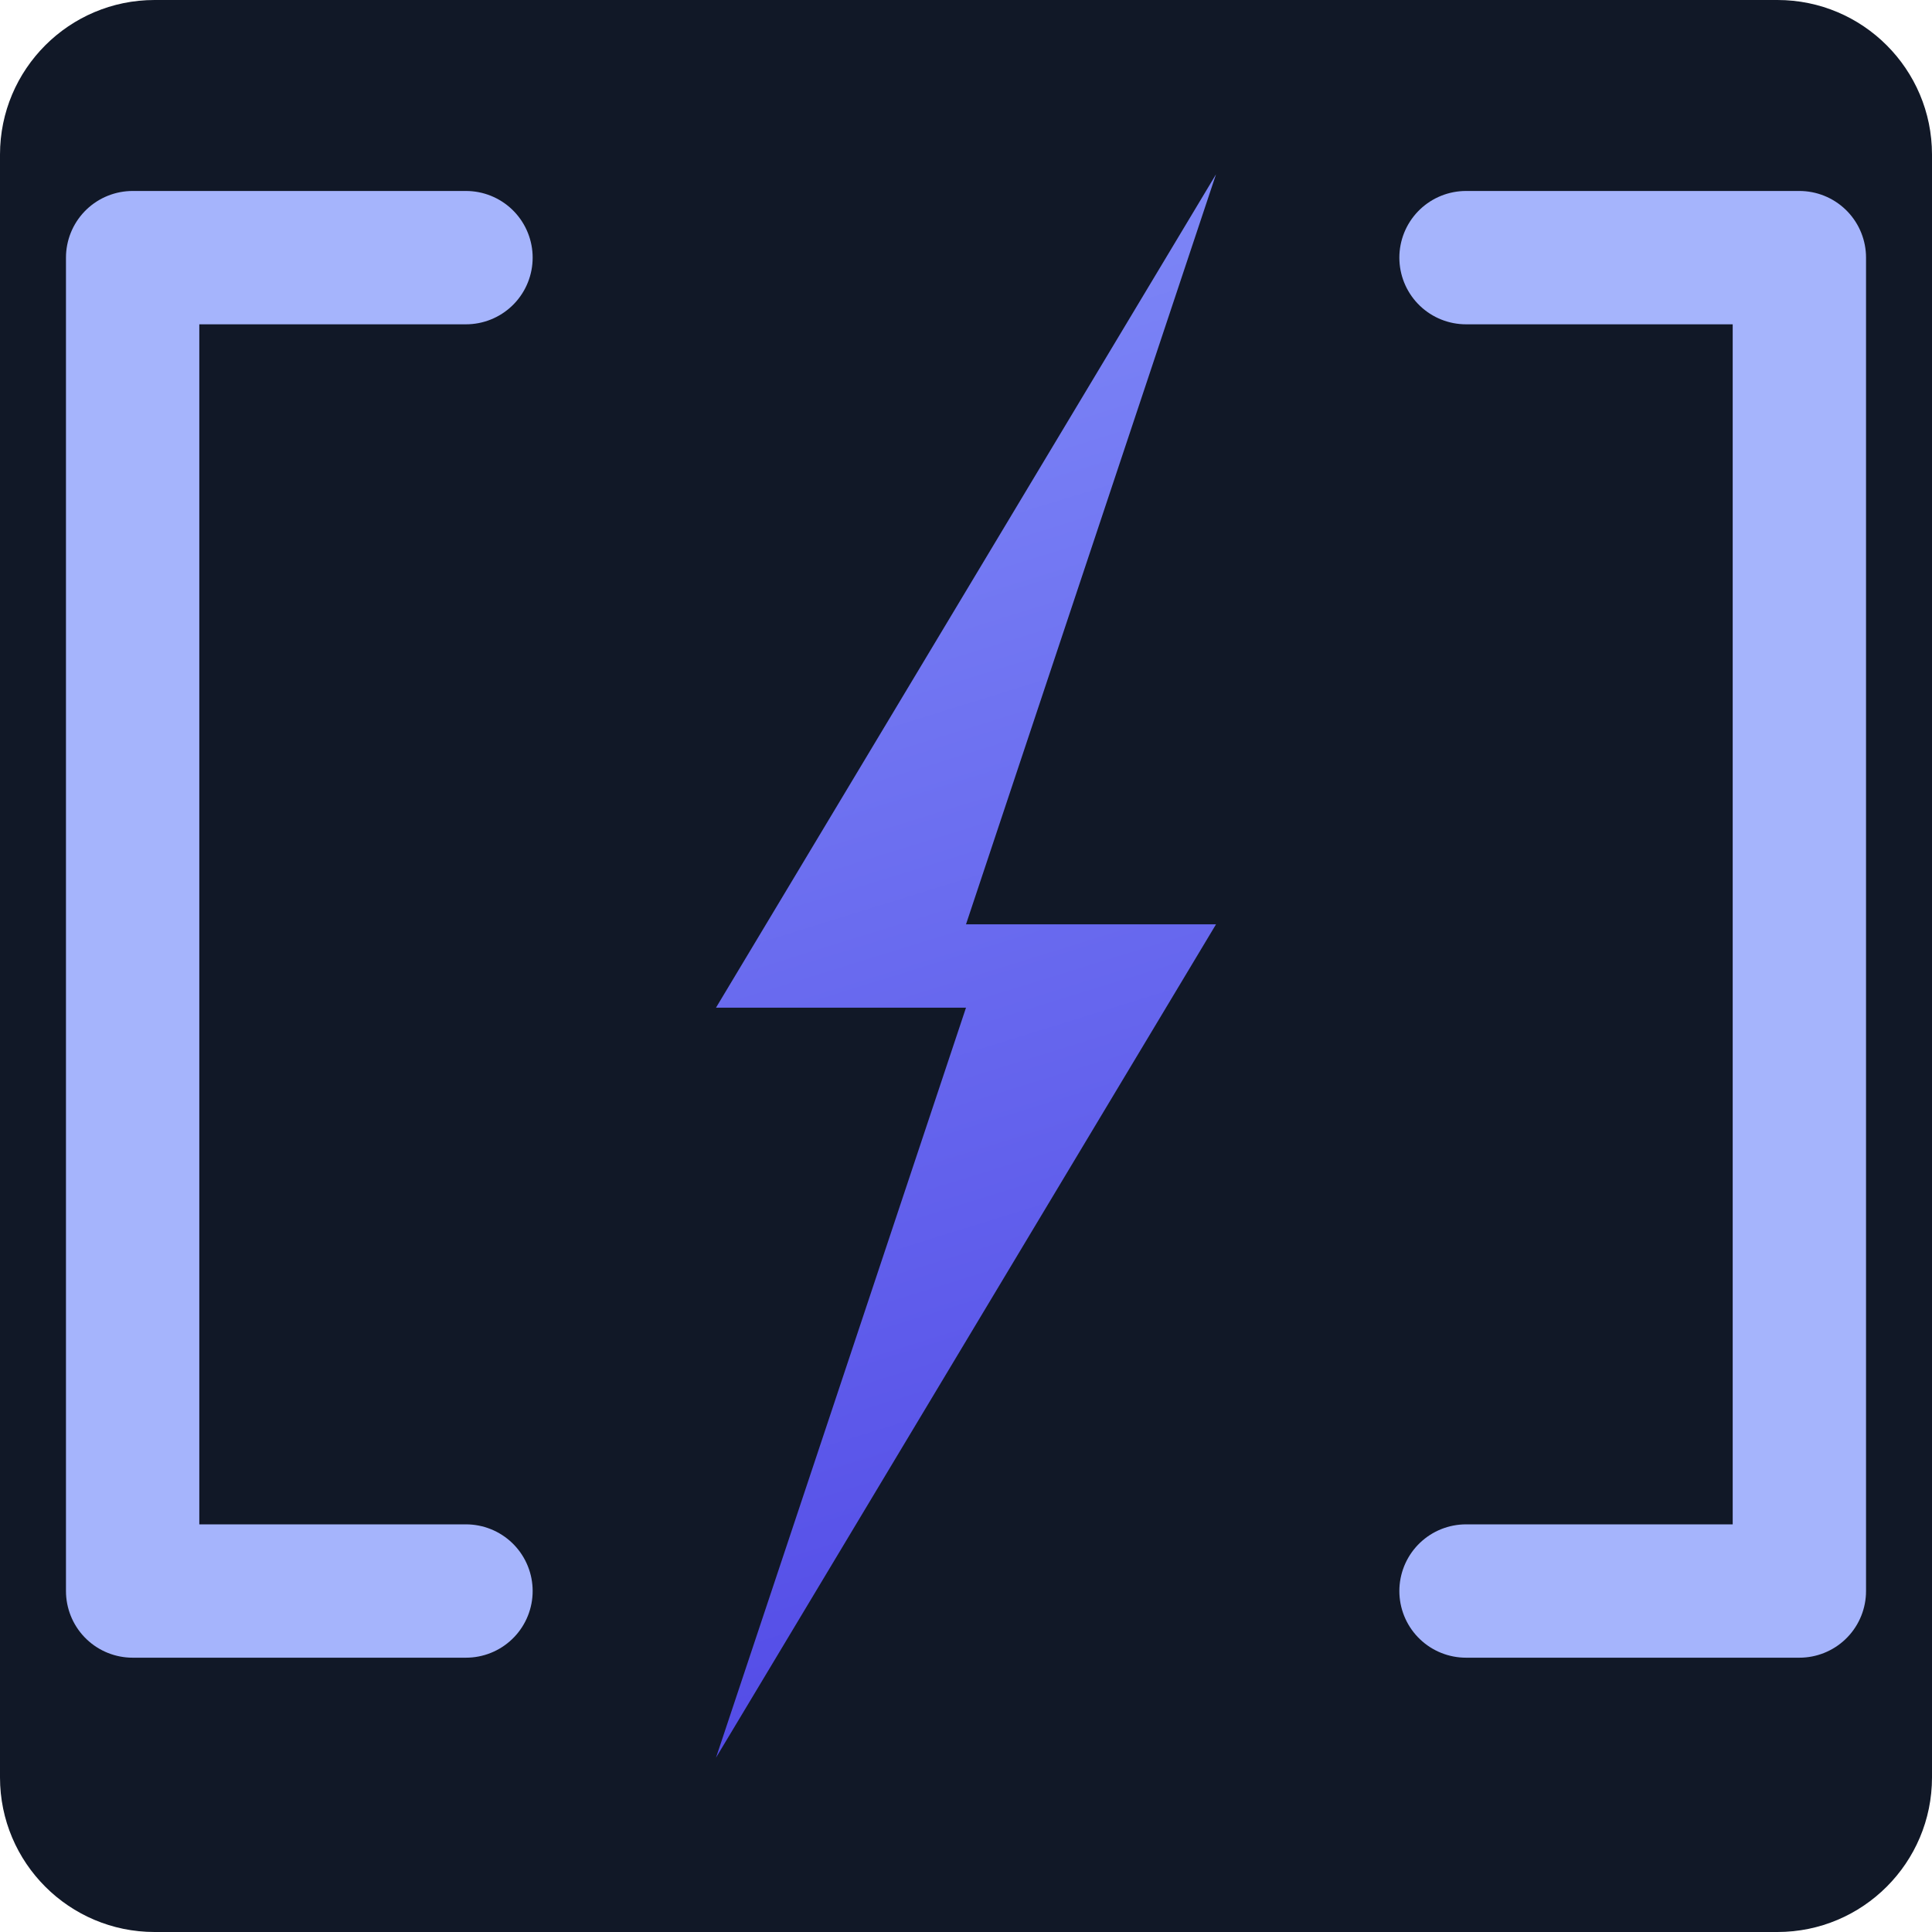
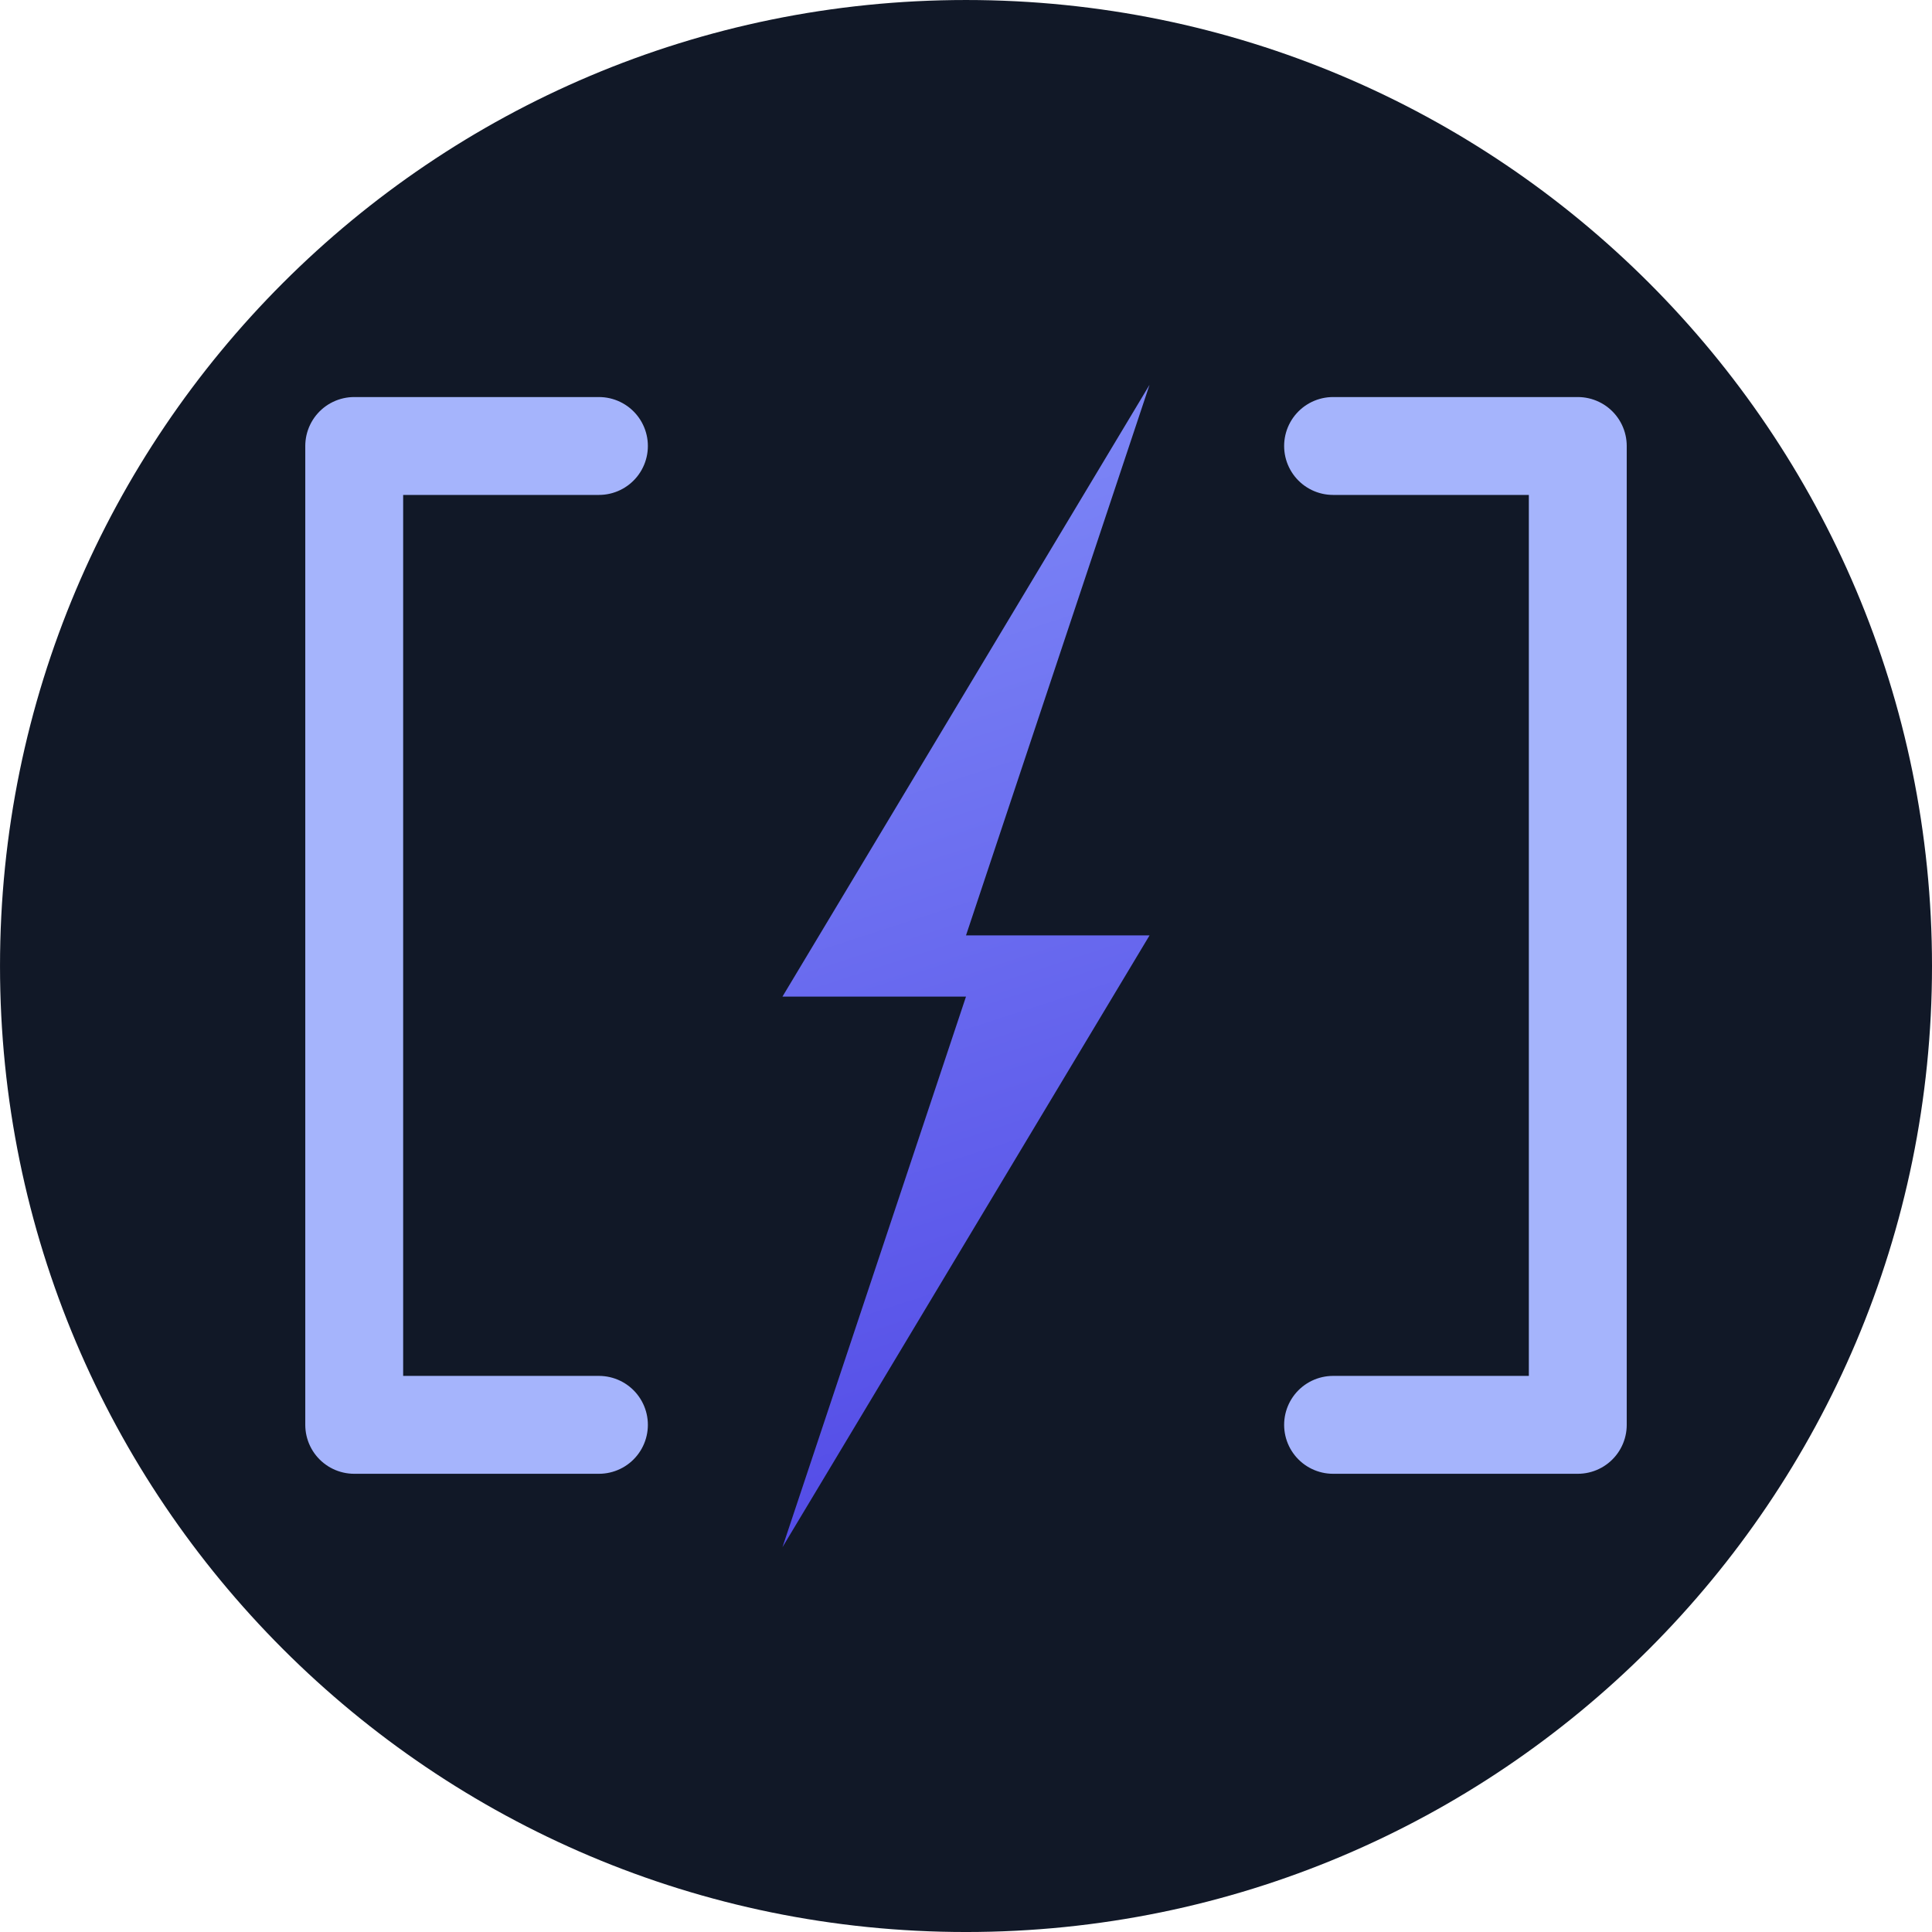
<svg xmlns="http://www.w3.org/2000/svg" width="100%" height="100%" viewBox="0 0 200 200" version="1.1" xml:space="preserve" style="fill-rule:evenodd;clip-rule:evenodd;stroke-linecap:round;stroke-linejoin:round;">
-   <path d="M200,16C200,7.169 192.831,0 184,0L16,0C7.169,0 0,7.169 0,16L0,184C0,192.831 7.169,200 16,200L184,200C192.831,200 200,192.831 200,184L200,16Z" style="fill:rgb(17,24,39);" />
-   <g transform="matrix(1.72539,0,0,1.72539,-72.5389,-76.8524)">
+   <g transform="matrix(1.74273,0,0,2.08425,-72.1286,-62.6374)">
+     <ellipse cx="98.77" cy="78.032" rx="57.381" ry="47.979" style="fill:rgb(17,24,39);" />
+   </g>
+   <g transform="matrix(1.26664,0,0,1.26664,-26.6638,-29.8304)">
    <path d="M70,60L50,60L50,140L70,140" style="fill:none;fill-rule:nonzero;stroke:rgb(165,180,252);stroke-width:8px;" />
  </g>
-   <g transform="matrix(1.72539,0,0,1.72539,-72.5389,-76.8524)">
+   <g transform="matrix(1.26664,0,0,1.26664,-26.6638,-29.8304)">
    <path d="M130,60L150,60L150,140L130,140" style="fill:none;fill-rule:nonzero;stroke:rgb(165,180,252);stroke-width:8px;" />
  </g>
-   <g transform="matrix(1.72539,0,0,1.72539,-72.5389,-76.8524)">
+   <g transform="matrix(1.26664,0,0,1.26664,-26.6638,-29.8304)">
    <path d="M115,55L85,105L100,105L85,150L115,100L100,100L115,55Z" style="fill:url(#_Linear1);fill-rule:nonzero;" />
  </g>
  <defs>
    <linearGradient id="_Linear1" x1="0" y1="0" x2="1" y2="0" gradientUnits="userSpaceOnUse" gradientTransform="matrix(30,95,-95,30,85,55)">
      <stop offset="0" style="stop-color:rgb(129,140,248);stop-opacity:1" />
      <stop offset="1" style="stop-color:rgb(79,70,229);stop-opacity:1" />
    </linearGradient>
  </defs>
</svg>
